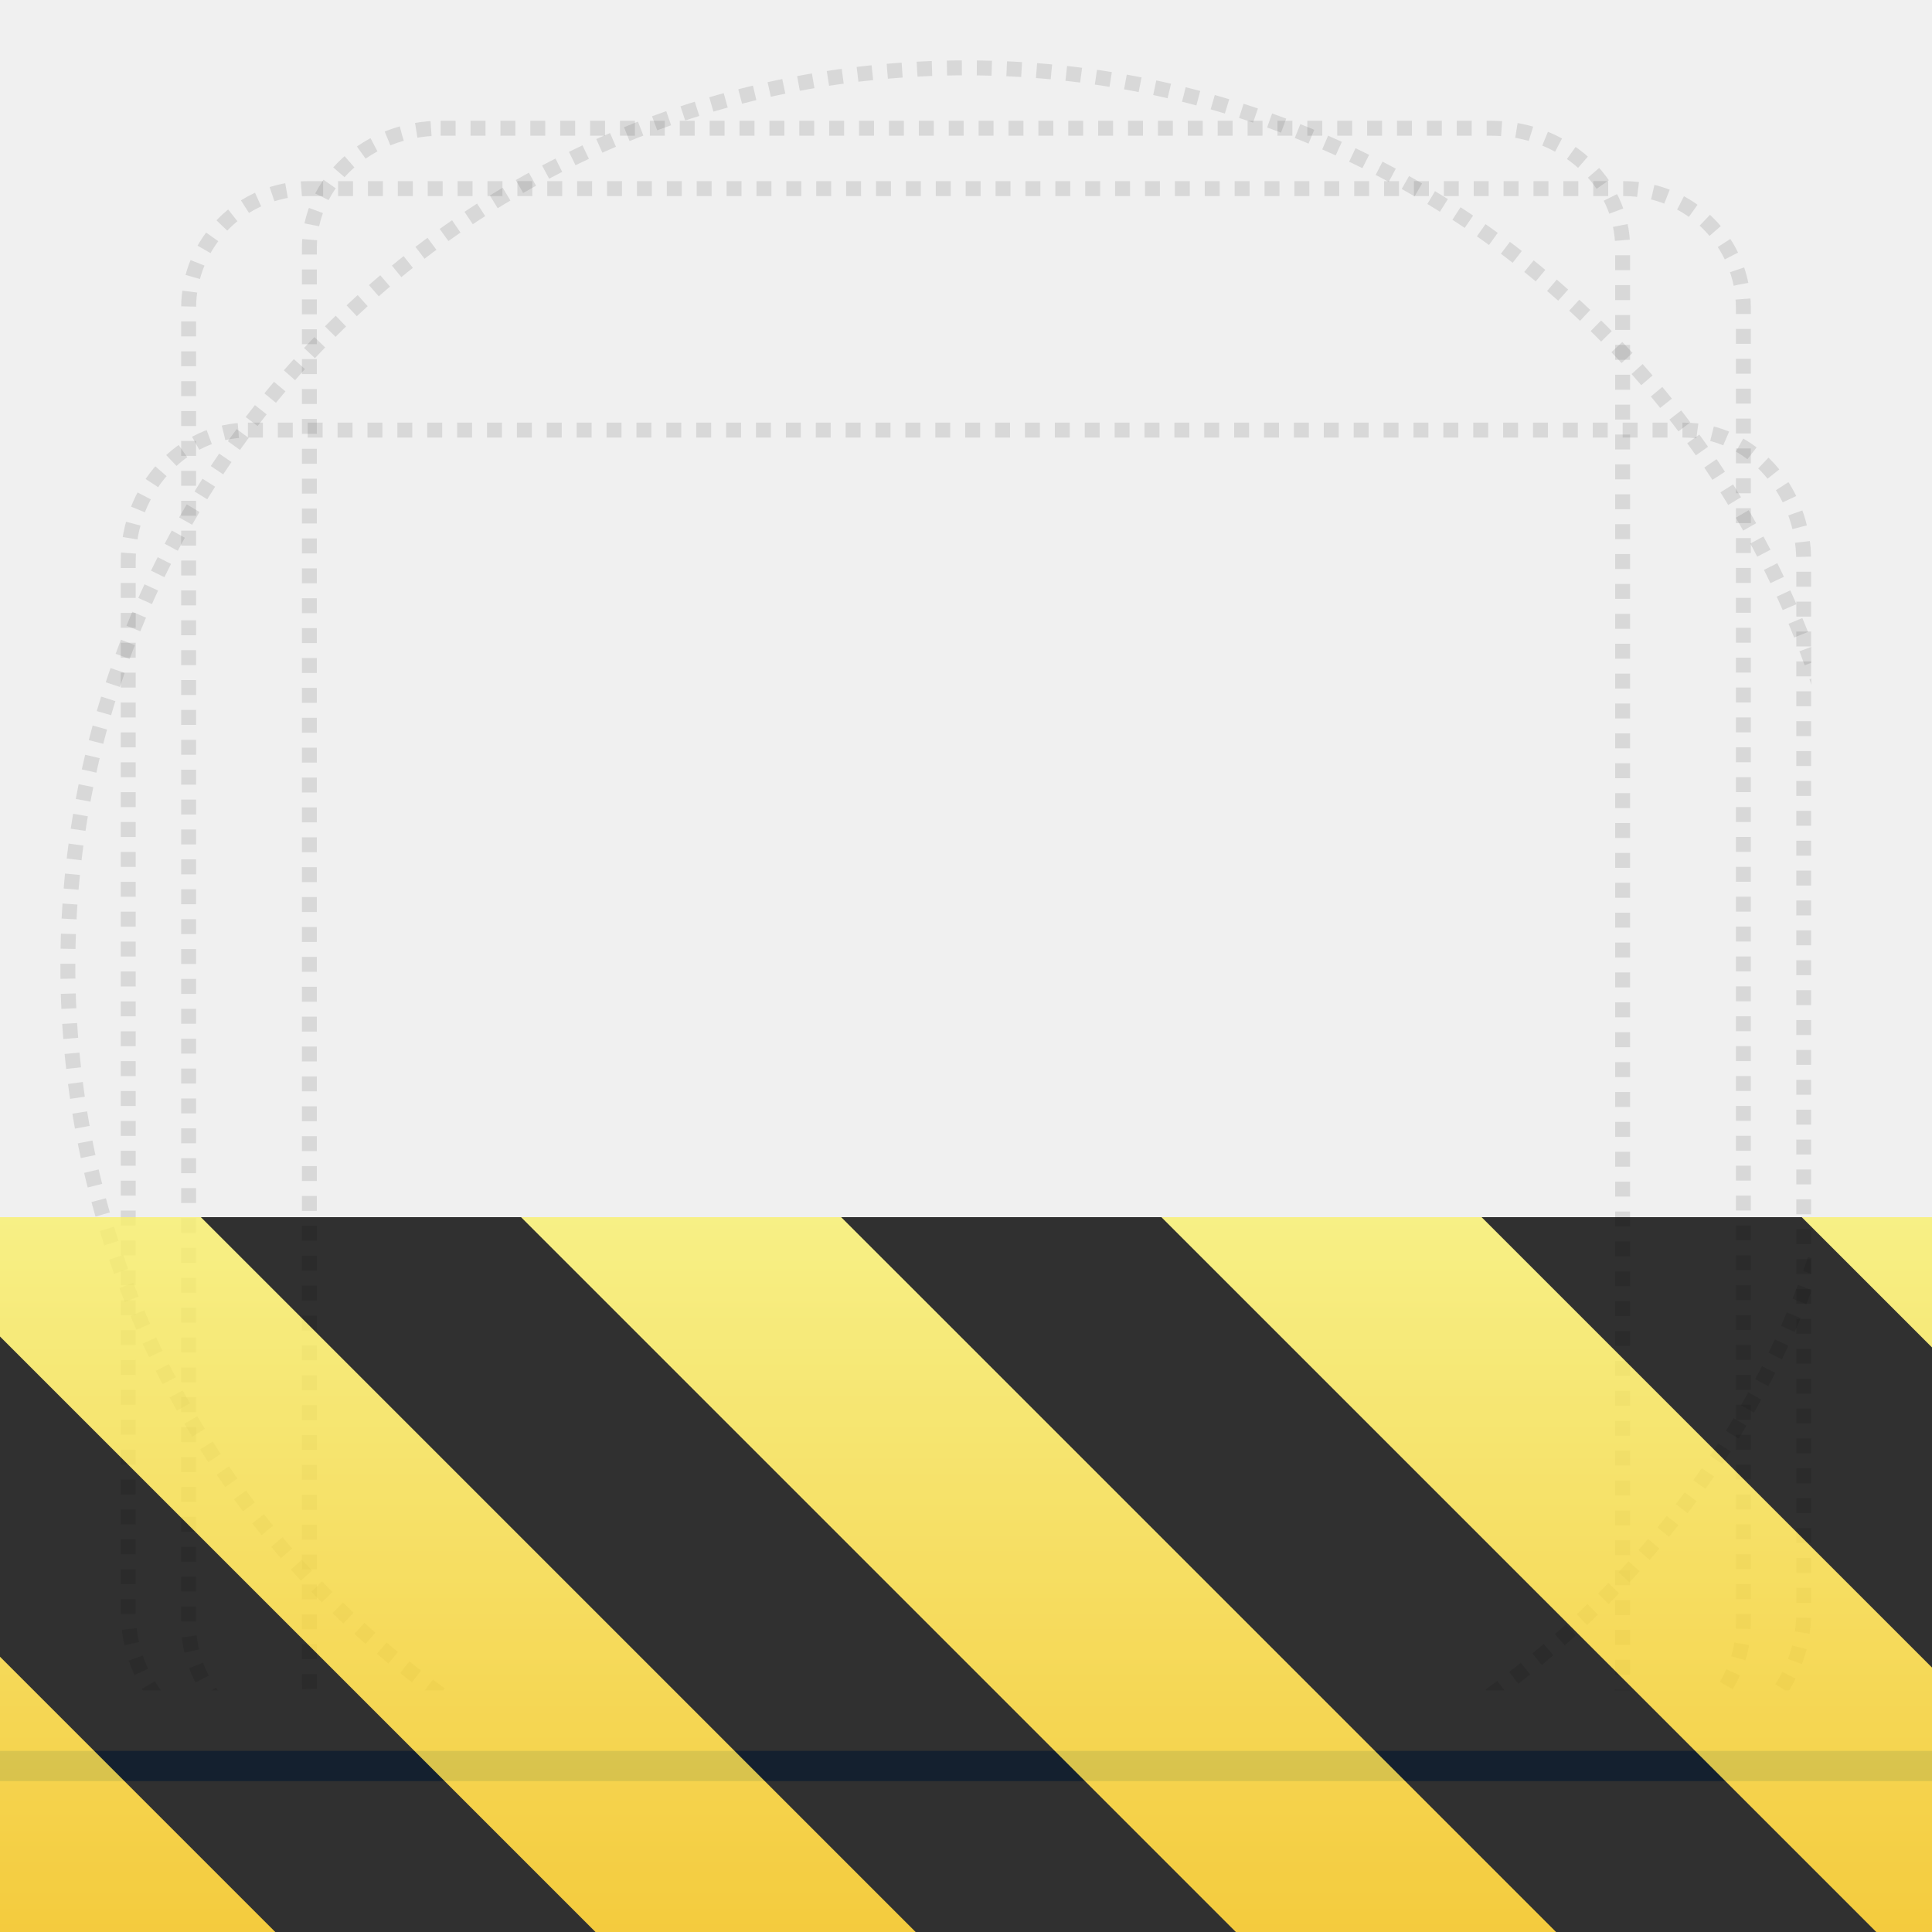
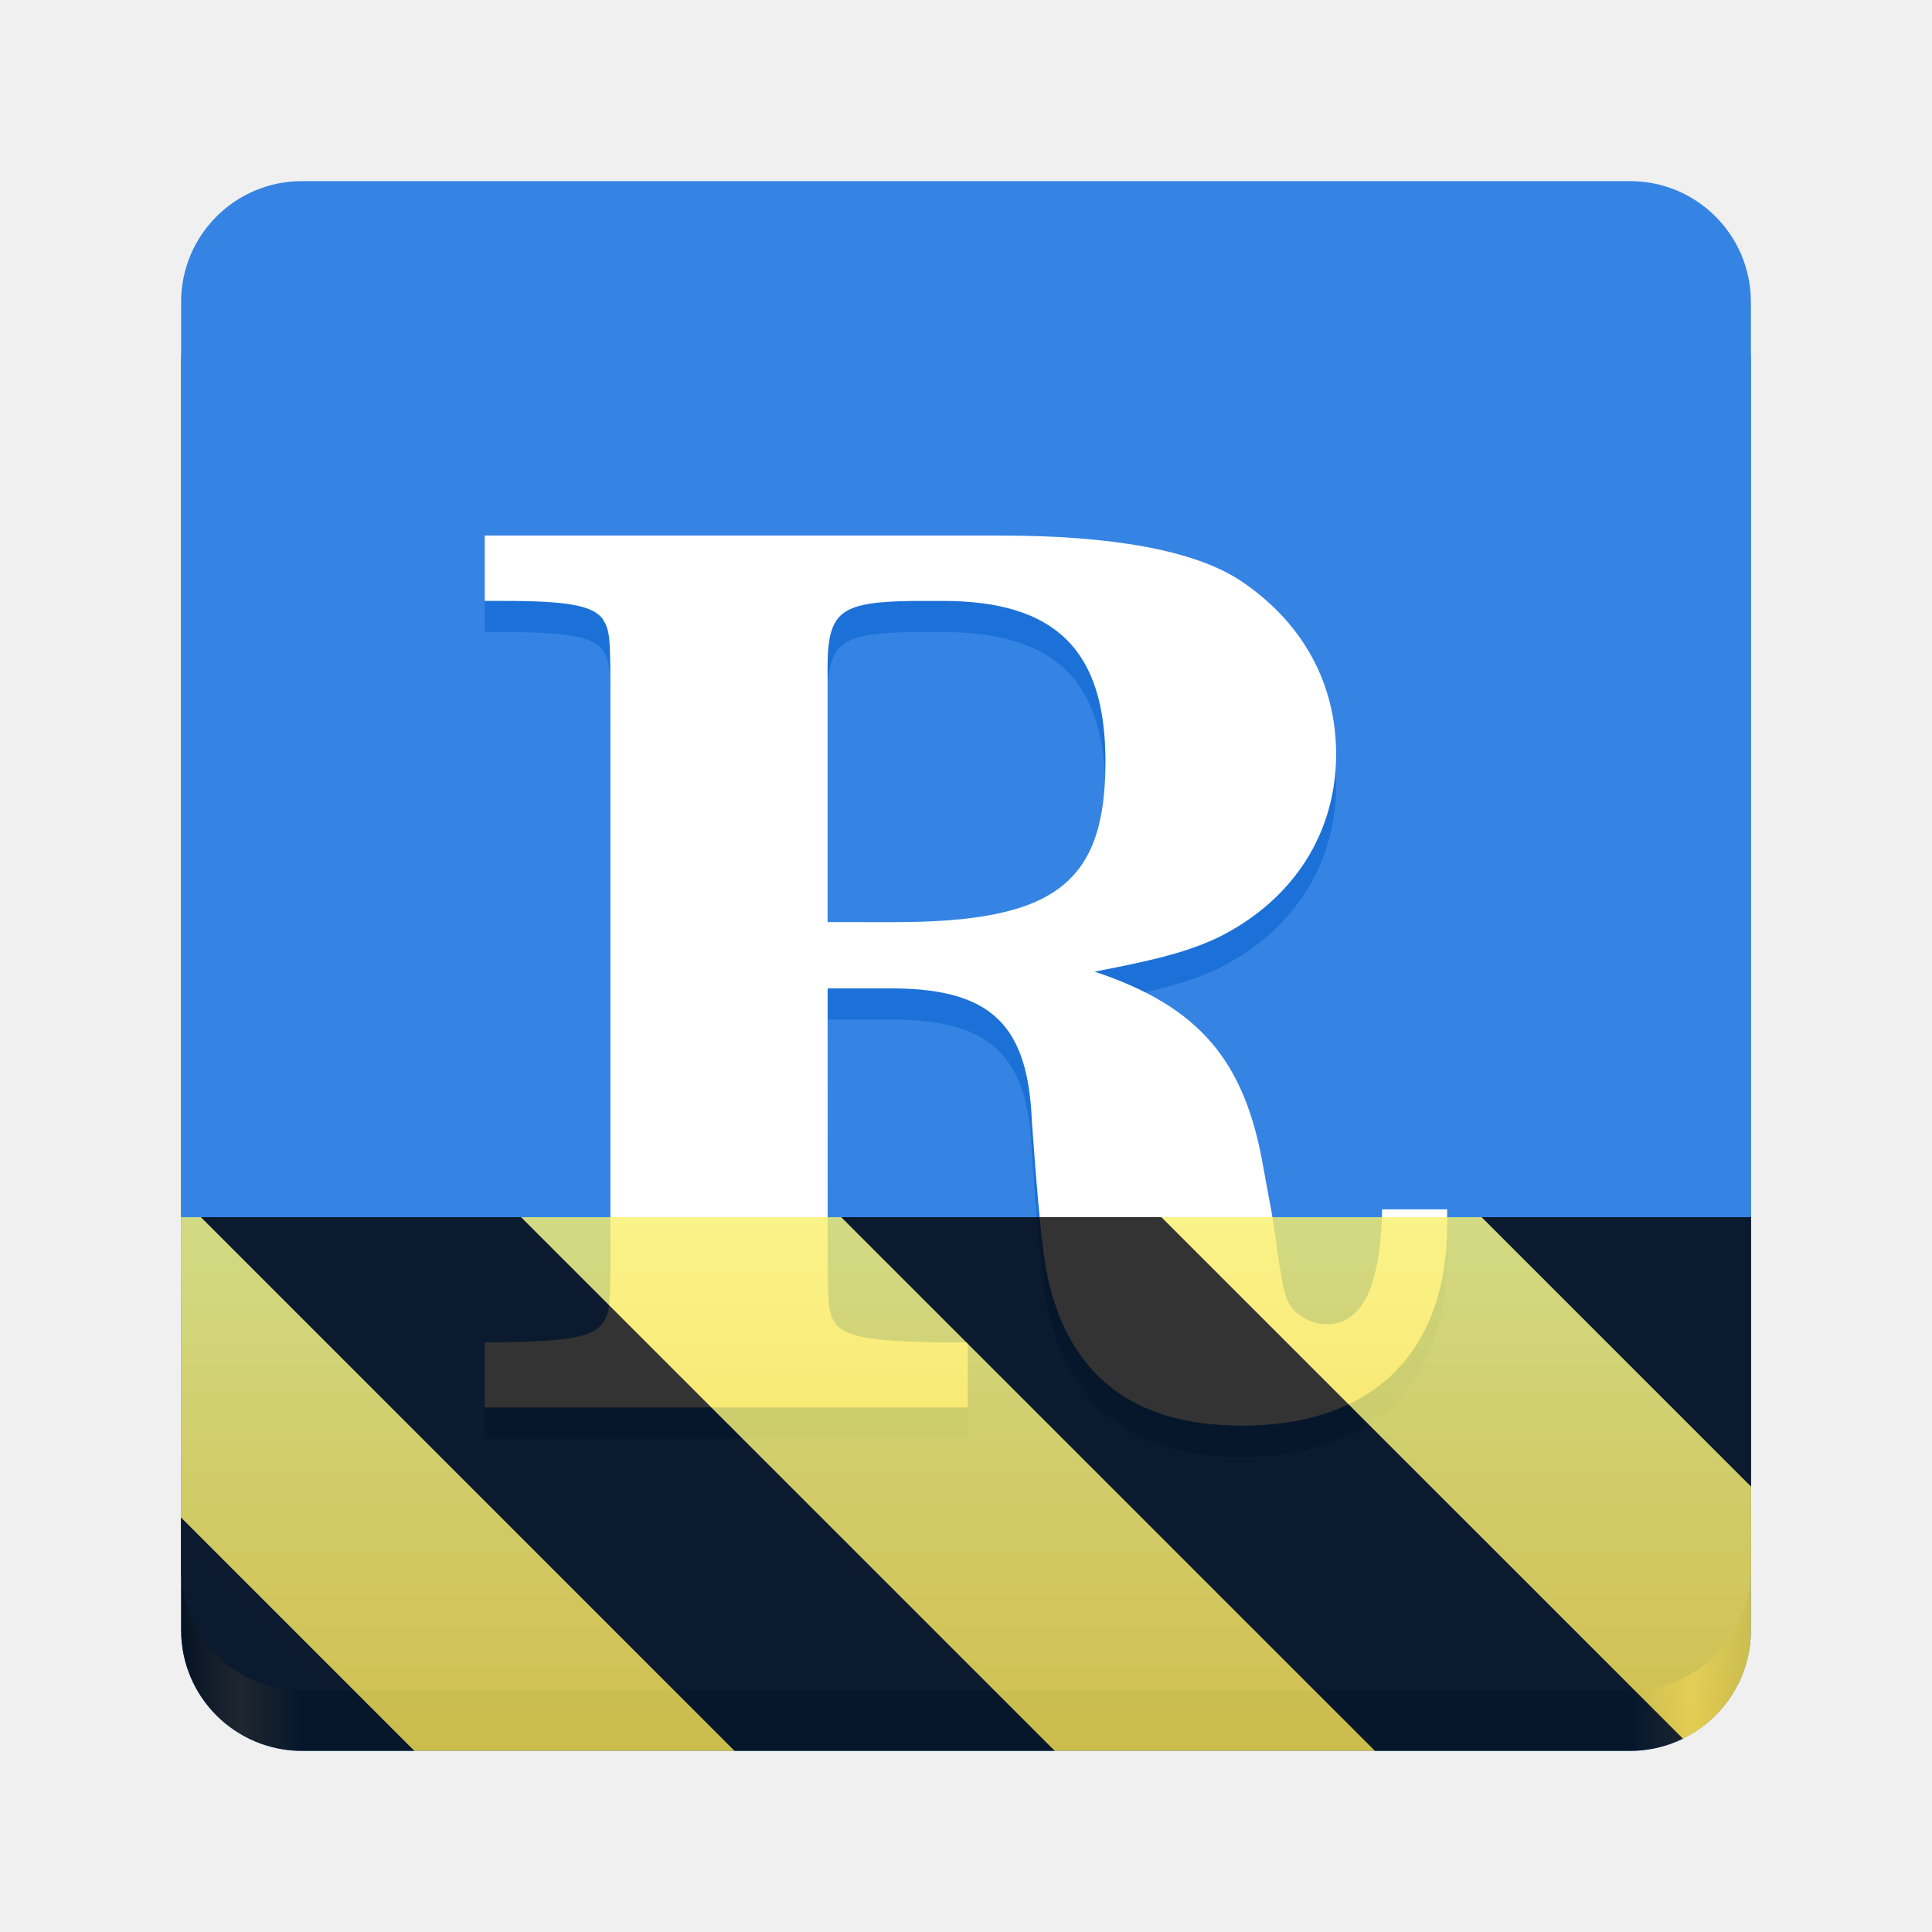
- <svg xmlns="http://www.w3.org/2000/svg" xmlns:xlink="http://www.w3.org/1999/xlink" width="128px" height="128px" viewBox="0 0 128 128" version="1.1">
-   <defs>
-     <filter id="alpha" filterUnits="objectBoundingBox" x="0%" y="0%" width="100%" height="100%">
-       <feColorMatrix type="matrix" in="SourceGraphic" values="0 0 0 0 1 0 0 0 0 1 0 0 0 0 1 0 0 0 1 0" />
-     </filter>
-     <mask id="mask0">
-       <g filter="url(#alpha)">
-         <rect x="0" y="0" width="128" height="128" style="fill:rgb(0%,0%,0%);fill-opacity:0.1;stroke:none;" />
+ <svg xmlns="http://www.w3.org/2000/svg" height="128px" viewBox="0 0 128 128" width="128px">
+   <linearGradient id="a" gradientTransform="matrix(0.232143 0 0 0.328947 -8.5672 263.8269)" gradientUnits="userSpaceOnUse" x1="88.596" x2="536.596" y1="-449.394" y2="-449.394">
+     <stop offset="0" stop-color="#1a5fb4" />
+     <stop offset="0.038" stop-color="#99c1f1" />
+     <stop offset="0.077" stop-color="#1c71d8" />
+     <stop offset="0.923" stop-color="#1c71d8" />
+     <stop offset="0.962" stop-color="#99c1f1" />
+     <stop offset="1" stop-color="#1a5fb4" />
+   </linearGradient>
+   <clipPath id="b">
+     <rect height="128" width="128" />
+   </clipPath>
+   <clipPath id="c">
+     <rect height="128" width="128" />
+   </clipPath>
+   <filter id="d" height="100%" width="100%" x="0%" y="0%">
+     <feColorMatrix in="SourceGraphic" type="matrix" values="0 0 0 0 1 0 0 0 0 1 0 0 0 0 1 0 0 0 1 0" />
+   </filter>
+   <mask id="e">
+     <g clip-path="url(#c)" filter="url(#d)">
+       <g clip-path="url(#b)">
+         <path d="m 20 16 h 88 c 4.418 0 8 3.582 8 8 v 84 c 0 4.418 -3.582 8 -8 8 h -88 c -4.418 0 -8 -3.582 -8 -8 v -84 c 0 -4.418 3.582 -8 8 -8 z m 0 0" fill="url(#a)" />
+         <path d="m 20 12 h 88 c 4.418 0 8 3.582 8 8 v 84 c 0 4.418 -3.582 8 -8 8 h -88 c -4.418 0 -8 -3.582 -8 -8 v -84 c 0 -4.418 3.582 -8 8 -8 z m 0 0" fill="#3584e4" />
+         <path d="m 54.832 67.547 h 4.484 c 6.328 0.078 8.797 2.406 9.047 8.812 l 0.234 3.109 c 0.484 6 0.719 7.438 1.516 9.609 c 1.922 4.953 5.922 7.438 12.172 7.438 c 8.641 0 13.594 -4.797 13.594 -13.359 v -0.969 h -4.312 c -0.094 5.047 -1.281 7.609 -3.688 7.609 c -0.875 0 -1.844 -0.484 -2.312 -1.125 c -0.484 -0.719 -0.562 -1.281 -0.969 -3.844 c 0 -0.391 -0.156 -1.109 -0.312 -2.234 l -0.562 -3.047 c -1.203 -7.188 -4.25 -10.797 -11.203 -13.109 c 4.234 -0.812 6.312 -1.359 8.312 -2.328 c 4.891 -2.484 7.688 -6.875 7.688 -12.078 c 0 -4.797 -2.312 -8.875 -6.484 -11.594 c -3.031 -1.922 -8.391 -2.891 -15.75 -2.891 h -34.172 v 4.328 h 1.203 c 4.328 0 5.844 0.312 6.562 1.125 c 0.562 0.875 0.562 1.109 0.562 6.078 v 34.641 c 0 4.953 0 5.281 -0.562 6.078 c -0.719 0.875 -2.312 1.109 -6.562 1.203 h -1.203 v 4.312 h 32 v -4.312 h -2.078 c -4.234 -0.094 -5.922 -0.328 -6.641 -1.203 c -0.562 -0.797 -0.562 -1.125 -0.562 -6.078 z m 0 -4.391 v -16.156 c -0.078 -4.406 0.562 -5.047 5.688 -5.125 h 1.922 c 7.516 0 10.797 3.281 10.797 10.641 c 0 8.078 -3.359 10.641 -14 10.641 z m -24.312 -26.805" fill="#1c71d8" />
+         <path d="m 54.832 65.484 h 4.484 c 6.328 0.078 8.797 2.406 9.047 8.812 l 0.234 3.109 c 0.484 6 0.719 7.438 1.516 9.609 c 1.922 4.953 5.922 7.438 12.172 7.438 c 8.641 0 13.594 -4.797 13.594 -13.359 v -0.969 h -4.312 c -0.094 5.047 -1.281 7.609 -3.688 7.609 c -0.875 0 -1.844 -0.484 -2.312 -1.125 c -0.484 -0.719 -0.562 -1.281 -0.969 -3.844 c 0 -0.391 -0.156 -1.109 -0.312 -2.234 l -0.562 -3.047 c -1.203 -7.188 -4.25 -10.797 -11.203 -13.109 c 4.234 -0.812 6.312 -1.359 8.312 -2.328 c 4.891 -2.484 7.688 -6.875 7.688 -12.078 c 0 -4.797 -2.312 -8.875 -6.484 -11.594 c -3.031 -1.922 -8.391 -2.891 -15.75 -2.891 h -34.172 v 4.328 h 1.203 c 4.328 0 5.844 0.312 6.562 1.125 c 0.562 0.875 0.562 1.109 0.562 6.078 v 34.641 c 0 4.953 0 5.281 -0.562 6.078 c -0.719 0.875 -2.312 1.109 -6.562 1.203 h -1.203 v 4.312 h 32 v -4.312 h -2.078 c -4.234 -0.094 -5.922 -0.328 -6.641 -1.203 c -0.562 -0.797 -0.562 -1.125 -0.562 -6.078 z m 0 -4.391 v -16.156 c -0.078 -4.406 0.562 -5.047 5.688 -5.125 h 1.922 c 7.516 0 10.797 3.281 10.797 10.641 c 0 8.078 -3.359 10.641 -14 10.641 z m -24.312 -26.805" fill="#ffffff" />
      </g>
-     </mask>
-     <clipPath id="clip1">
-       <rect x="0" y="0" width="192" height="152" />
-     </clipPath>
-     <g id="surface10726" clip-path="url(#clip1)">
-       <path style="fill:none;stroke-width:0.99;stroke-linecap:butt;stroke-linejoin:miter;stroke:rgb(0%,0%,0%);stroke-opacity:1;stroke-dasharray:0.99,0.99;stroke-miterlimit:4;" d="M 123.504 236 C 123.504 268.863 96.863 295.504 64 295.504 C 31.137 295.504 4.496 268.863 4.496 236 C 4.496 203.137 31.137 176.496 64 176.496 C 96.863 176.496 123.504 203.137 123.504 236 Z M 123.504 236 " transform="matrix(1,0,0,1,8,-156)" />
    </g>
-     <mask id="mask1">
-       <g filter="url(#alpha)">
-         <rect x="0" y="0" width="128" height="128" style="fill:rgb(0%,0%,0%);fill-opacity:0.1;stroke:none;" />
-       </g>
-     </mask>
-     <clipPath id="clip2">
-       <rect x="0" y="0" width="192" height="152" />
-     </clipPath>
-     <g id="surface10729" clip-path="url(#clip2)">
-       <path style="fill:none;stroke-width:0.99;stroke-linecap:butt;stroke-linejoin:miter;stroke:rgb(0%,0%,0%);stroke-opacity:1;stroke-dasharray:0.99,0.99;stroke-miterlimit:4;" d="M 29.195 180.496 L 98.805 180.496 C 103.609 180.496 107.504 184.047 107.504 188.426 L 107.504 283.574 C 107.504 287.953 103.609 291.504 98.805 291.504 L 29.195 291.504 C 24.391 291.504 20.496 287.953 20.496 283.574 L 20.496 188.426 C 20.496 184.047 24.391 180.496 29.195 180.496 Z M 29.195 180.496 " transform="matrix(1,0,0,1,8,-156)" />
+   </mask>
+   <mask id="f">
+     <g filter="url(#d)">
+       <rect fill-opacity="0.8" height="128" width="128" />
    </g>
-     <mask id="mask2">
-       <g filter="url(#alpha)">
-         <rect x="0" y="0" width="128" height="128" style="fill:rgb(0%,0%,0%);fill-opacity:0.1;stroke:none;" />
-       </g>
-     </mask>
-     <clipPath id="clip3">
-       <rect x="0" y="0" width="192" height="152" />
-     </clipPath>
-     <g id="surface10732" clip-path="url(#clip3)">
-       <path style="fill:none;stroke-width:0.99;stroke-linecap:butt;stroke-linejoin:miter;stroke:rgb(0%,0%,0%);stroke-opacity:1;stroke-dasharray:0.99,0.99;stroke-miterlimit:4;" d="M 20.418 184.496 L 107.582 184.496 C 111.957 184.496 115.504 188.043 115.504 192.418 L 115.504 279.582 C 115.504 283.957 111.957 287.504 107.582 287.504 L 20.418 287.504 C 16.043 287.504 12.496 283.957 12.496 279.582 L 12.496 192.418 C 12.496 188.043 16.043 184.496 20.418 184.496 Z M 20.418 184.496 " transform="matrix(1,0,0,1,8,-156)" />
+   </mask>
+   <linearGradient id="g" gradientTransform="matrix(0 0.37 -0.98462 0 295.385 -30.36)" gradientUnits="userSpaceOnUse" x1="300" x2="428" y1="235" y2="235">
+     <stop offset="0" stop-color="#f9f06b" />
+     <stop offset="1" stop-color="#f5c211" />
+   </linearGradient>
+   <clipPath id="h">
+     <rect height="128" width="128" />
+   </clipPath>
+   <clipPath id="i">
+     <rect height="128" width="128" />
+   </clipPath>
+   <path d="m 20 16 h 88 c 4.418 0 8 3.582 8 8 v 84 c 0 4.418 -3.582 8 -8 8 h -88 c -4.418 0 -8 -3.582 -8 -8 v -84 c 0 -4.418 3.582 -8 8 -8 z m 0 0" fill="url(#a)" />
+   <path d="m 20 12 h 88 c 4.418 0 8 3.582 8 8 v 84 c 0 4.418 -3.582 8 -8 8 h -88 c -4.418 0 -8 -3.582 -8 -8 v -84 c 0 -4.418 3.582 -8 8 -8 z m 0 0" fill="#3584e4" />
+   <path d="m 54.832 67.547 h 4.484 c 6.328 0.078 8.797 2.406 9.047 8.812 l 0.234 3.109 c 0.484 6 0.719 7.438 1.516 9.609 c 1.922 4.953 5.922 7.438 12.172 7.438 c 8.641 0 13.594 -4.797 13.594 -13.359 v -0.969 h -4.312 c -0.094 5.047 -1.281 7.609 -3.688 7.609 c -0.875 0 -1.844 -0.484 -2.312 -1.125 c -0.484 -0.719 -0.562 -1.281 -0.969 -3.844 c 0 -0.391 -0.156 -1.109 -0.312 -2.234 l -0.562 -3.047 c -1.203 -7.188 -4.25 -10.797 -11.203 -13.109 c 4.234 -0.812 6.312 -1.359 8.312 -2.328 c 4.891 -2.484 7.688 -6.875 7.688 -12.078 c 0 -4.797 -2.312 -8.875 -6.484 -11.594 c -3.031 -1.922 -8.391 -2.891 -15.75 -2.891 h -34.172 v 4.328 h 1.203 c 4.328 0 5.844 0.312 6.562 1.125 c 0.562 0.875 0.562 1.109 0.562 6.078 v 34.641 c 0 4.953 0 5.281 -0.562 6.078 c -0.719 0.875 -2.312 1.109 -6.562 1.203 h -1.203 v 4.312 h 32 v -4.312 h -2.078 c -4.234 -0.094 -5.922 -0.328 -6.641 -1.203 c -0.562 -0.797 -0.562 -1.125 -0.562 -6.078 z m 0 -4.391 v -16.156 c -0.078 -4.406 0.562 -5.047 5.688 -5.125 h 1.922 c 7.516 0 10.797 3.281 10.797 10.641 c 0 8.078 -3.359 10.641 -14 10.641 z m -24.312 -26.805" fill="#1c71d8" />
+   <path d="m 54.832 65.484 h 4.484 c 6.328 0.078 8.797 2.406 9.047 8.812 l 0.234 3.109 c 0.484 6 0.719 7.438 1.516 9.609 c 1.922 4.953 5.922 7.438 12.172 7.438 c 8.641 0 13.594 -4.797 13.594 -13.359 v -0.969 h -4.312 c -0.094 5.047 -1.281 7.609 -3.688 7.609 c -0.875 0 -1.844 -0.484 -2.312 -1.125 c -0.484 -0.719 -0.562 -1.281 -0.969 -3.844 c 0 -0.391 -0.156 -1.109 -0.312 -2.234 l -0.562 -3.047 c -1.203 -7.188 -4.25 -10.797 -11.203 -13.109 c 4.234 -0.812 6.312 -1.359 8.312 -2.328 c 4.891 -2.484 7.688 -6.875 7.688 -12.078 c 0 -4.797 -2.312 -8.875 -6.484 -11.594 c -3.031 -1.922 -8.391 -2.891 -15.75 -2.891 h -34.172 v 4.328 h 1.203 c 4.328 0 5.844 0.312 6.562 1.125 c 0.562 0.875 0.562 1.109 0.562 6.078 v 34.641 c 0 4.953 0 5.281 -0.562 6.078 c -0.719 0.875 -2.312 1.109 -6.562 1.203 h -1.203 v 4.312 h 32 v -4.312 h -2.078 c -4.234 -0.094 -5.922 -0.328 -6.641 -1.203 c -0.562 -0.797 -0.562 -1.125 -0.562 -6.078 z m 0 -4.391 v -16.156 c -0.078 -4.406 0.562 -5.047 5.688 -5.125 h 1.922 c 7.516 0 10.797 3.281 10.797 10.641 c 0 8.078 -3.359 10.641 -14 10.641 z m -24.312 -26.805" fill="#ffffff" />
+   <g clip-path="url(#i)" mask="url(#e)">
+     <g clip-path="url(#h)" mask="url(#f)">
+       <path d="m 128 80.641 v 47.359 h -128 v -47.359 z m 0 0" fill="url(#g)" />
+       <path d="m 13.309 80.641 l 47.355 47.359 h 21.215 l -47.359 -47.359 z m 42.422 0 l 47.363 47.359 h 21.215 l -47.363 -47.359 z m 42.43 0 l 29.84 29.84 v -21.211 l -8.629 -8.629 z m -98.16 7.906 v 21.215 l 18.238 18.238 h 21.215 z m 0 0" />
    </g>
-     <mask id="mask3">
-       <g filter="url(#alpha)">
-         <rect x="0" y="0" width="128" height="128" style="fill:rgb(0%,0%,0%);fill-opacity:0.1;stroke:none;" />
-       </g>
-     </mask>
-     <clipPath id="clip4">
-       <rect x="0" y="0" width="192" height="152" />
-     </clipPath>
-     <g id="surface10735" clip-path="url(#clip4)">
-       <path style="fill:none;stroke-width:0.99;stroke-linecap:butt;stroke-linejoin:miter;stroke:rgb(0%,0%,0%);stroke-opacity:1;stroke-dasharray:0.99,0.99;stroke-miterlimit:4;" d="M 16.426 200.496 L 111.574 200.496 C 115.953 200.496 119.504 204.391 119.504 209.195 L 119.504 278.805 C 119.504 283.609 115.953 287.504 111.574 287.504 L 16.426 287.504 C 12.047 287.504 8.496 283.609 8.496 278.805 L 8.496 209.195 C 8.496 204.391 12.047 200.496 16.426 200.496 Z M 16.426 200.496 " transform="matrix(1,0,0,1,8,-156)" />
-     </g>
-     <mask id="mask5">
-       <g filter="url(#alpha)">
-         <rect x="0" y="0" width="128" height="128" style="fill:rgb(0%,0%,0%);fill-opacity:0.1;stroke:none;" />
-       </g>
-     </mask>
-     <clipPath id="clip7">
-       <rect x="0" y="0" width="192" height="152" />
-     </clipPath>
-     <g id="surface10726" clip-path="url(#clip7)">
-       <path style="fill:none;stroke-width:0.99;stroke-linecap:butt;stroke-linejoin:miter;stroke:rgb(0%,0%,0%);stroke-opacity:1;stroke-dasharray:0.99,0.99;stroke-miterlimit:4;" d="M 123.504 236 C 123.504 268.863 96.863 295.504 64 295.504 C 31.137 295.504 4.496 268.863 4.496 236 C 4.496 203.137 31.137 176.496 64 176.496 C 96.863 176.496 123.504 203.137 123.504 236 Z M 123.504 236 " transform="matrix(1,0,0,1,8,-156)" />
-     </g>
-     <mask id="mask6">
-       <g filter="url(#alpha)">
-         <rect x="0" y="0" width="128" height="128" style="fill:rgb(0%,0%,0%);fill-opacity:0.1;stroke:none;" />
-       </g>
-     </mask>
-     <clipPath id="clip8">
-       <rect x="0" y="0" width="192" height="152" />
-     </clipPath>
-     <g id="surface10729" clip-path="url(#clip8)">
-       <path style="fill:none;stroke-width:0.99;stroke-linecap:butt;stroke-linejoin:miter;stroke:rgb(0%,0%,0%);stroke-opacity:1;stroke-dasharray:0.99,0.99;stroke-miterlimit:4;" d="M 29.195 180.496 L 98.805 180.496 C 103.609 180.496 107.504 184.047 107.504 188.426 L 107.504 283.574 C 107.504 287.953 103.609 291.504 98.805 291.504 L 29.195 291.504 C 24.391 291.504 20.496 287.953 20.496 283.574 L 20.496 188.426 C 20.496 184.047 24.391 180.496 29.195 180.496 Z M 29.195 180.496 " transform="matrix(1,0,0,1,8,-156)" />
-     </g>
-     <mask id="mask7">
-       <g filter="url(#alpha)">
-         <rect x="0" y="0" width="128" height="128" style="fill:rgb(0%,0%,0%);fill-opacity:0.1;stroke:none;" />
-       </g>
-     </mask>
-     <clipPath id="clip9">
-       <rect x="0" y="0" width="192" height="152" />
-     </clipPath>
-     <g id="surface10732" clip-path="url(#clip9)">
-       <path style="fill:none;stroke-width:0.99;stroke-linecap:butt;stroke-linejoin:miter;stroke:rgb(0%,0%,0%);stroke-opacity:1;stroke-dasharray:0.99,0.99;stroke-miterlimit:4;" d="M 20.418 184.496 L 107.582 184.496 C 111.957 184.496 115.504 188.043 115.504 192.418 L 115.504 279.582 C 115.504 283.957 111.957 287.504 107.582 287.504 L 20.418 287.504 C 16.043 287.504 12.496 283.957 12.496 279.582 L 12.496 192.418 C 12.496 188.043 16.043 184.496 20.418 184.496 Z M 20.418 184.496 " transform="matrix(1,0,0,1,8,-156)" />
-     </g>
-     <mask id="mask8">
-       <g filter="url(#alpha)">
-         <rect x="0" y="0" width="128" height="128" style="fill:rgb(0%,0%,0%);fill-opacity:0.1;stroke:none;" />
-       </g>
-     </mask>
-     <clipPath id="clip10">
-       <rect x="0" y="0" width="192" height="152" />
-     </clipPath>
-     <g id="surface10735" clip-path="url(#clip10)">
-       <path style="fill:none;stroke-width:0.99;stroke-linecap:butt;stroke-linejoin:miter;stroke:rgb(0%,0%,0%);stroke-opacity:1;stroke-dasharray:0.99,0.99;stroke-miterlimit:4;" d="M 16.426 200.496 L 111.574 200.496 C 115.953 200.496 119.504 204.391 119.504 209.195 L 119.504 278.805 C 119.504 283.609 115.953 287.504 111.574 287.504 L 16.426 287.504 C 12.047 287.504 8.496 283.609 8.496 278.805 L 8.496 209.195 C 8.496 204.391 12.047 200.496 16.426 200.496 Z M 16.426 200.496 " transform="matrix(1,0,0,1,8,-156)" />
-     </g>
-     <clipPath id="clip6">
-       <rect x="0" y="0" width="128" height="128" />
-     </clipPath>
-     <g id="surface10750" clip-path="url(#clip6)">
-       <rect x="0" y="0" width="128" height="128" style="fill:rgb(94.118%,94.118%,94.118%);fill-opacity:1;stroke:none;" />
-       <use xlink:href="#surface10726" transform="matrix(1,0,0,1,-8,-16)" mask="url(#mask5)" />
-       <use xlink:href="#surface10729" transform="matrix(1,0,0,1,-8,-16)" mask="url(#mask6)" />
-       <use xlink:href="#surface10732" transform="matrix(1,0,0,1,-8,-16)" mask="url(#mask7)" />
-       <use xlink:href="#surface10735" transform="matrix(1,0,0,1,-8,-16)" mask="url(#mask8)" />
-       <path style="fill:none;stroke-width:2;stroke-linecap:butt;stroke-linejoin:miter;stroke:rgb(38.431%,62.745%,91.765%);stroke-opacity:1;stroke-miterlimit:4;" d="M 0 289 L 128 289 " transform="matrix(1,0,0,1,0,-172)" />
-     </g>
-     <clipPath id="clip5">
-       <rect x="0" y="0" width="128" height="128" />
-     </clipPath>
-     <g id="surface10753" clip-path="url(#clip5)" filter="url(#alpha)">
-       <use xlink:href="#surface10750" />
-     </g>
-     <mask id="mask4">
-       <use xlink:href="#surface10753" />
-     </mask>
-     <mask id="mask9">
-       <g filter="url(#alpha)">
-         <rect x="0" y="0" width="128" height="128" style="fill:rgb(0%,0%,0%);fill-opacity:0.8;stroke:none;" />
-       </g>
-     </mask>
-     <linearGradient id="linear0" gradientUnits="userSpaceOnUse" x1="300" y1="235" x2="428" y2="235" gradientTransform="matrix(0.000000000000000023,0.37,-0.98462,0.00000000000000006,295.385,-30.36)">
-       <stop offset="0" style="stop-color:rgb(97.647%,94.118%,41.961%);stop-opacity:1;" />
-       <stop offset="1" style="stop-color:rgb(96.078%,76.078%,6.667%);stop-opacity:1;" />
-     </linearGradient>
-     <clipPath id="clip12">
-       <rect x="0" y="0" width="128" height="128" />
-     </clipPath>
-     <g id="surface10747" clip-path="url(#clip12)">
-       <path style=" stroke:none;fill-rule:nonzero;fill:url(#linear0);" d="M 128 80.641 L 128 128 L 0 128 L 0 80.641 Z M 128 80.641 " />
-       <path style=" stroke:none;fill-rule:nonzero;fill:rgb(0%,0%,0%);fill-opacity:1;" d="M 13.309 80.641 L 60.664 128 L 81.879 128 L 34.52 80.641 Z M 55.73 80.641 L 103.094 128 L 124.309 128 L 76.945 80.641 Z M 98.16 80.641 L 128 110.48 L 128 89.27 L 119.371 80.641 Z M 0 88.547 L 0 109.762 L 18.238 128 L 39.453 128 Z M 0 88.547 " />
-     </g>
-     <clipPath id="clip11">
-       <rect x="0" y="0" width="128" height="128" />
-     </clipPath>
-     <g id="surface10752" clip-path="url(#clip11)">
-       <use xlink:href="#surface10747" mask="url(#mask9)" />
-     </g>
-   </defs>
-   <g id="surface10672">
-     <rect x="0" y="0" width="128" height="128" style="fill:rgb(94.118%,94.118%,94.118%);fill-opacity:1;stroke:none;" />
-     <use xlink:href="#surface10726" transform="matrix(1,0,0,1,-8,-16)" mask="url(#mask0)" />
-     <use xlink:href="#surface10729" transform="matrix(1,0,0,1,-8,-16)" mask="url(#mask1)" />
-     <use xlink:href="#surface10732" transform="matrix(1,0,0,1,-8,-16)" mask="url(#mask2)" />
-     <use xlink:href="#surface10735" transform="matrix(1,0,0,1,-8,-16)" mask="url(#mask3)" />
-     <path style="fill:none;stroke-width:2;stroke-linecap:butt;stroke-linejoin:miter;stroke:rgb(38.431%,62.745%,91.765%);stroke-opacity:1;stroke-miterlimit:4;" d="M 0 289 L 128 289 " transform="matrix(1,0,0,1,0,-172)" />
-     <use xlink:href="#surface10752" mask="url(#mask4)" />
  </g>
</svg>
